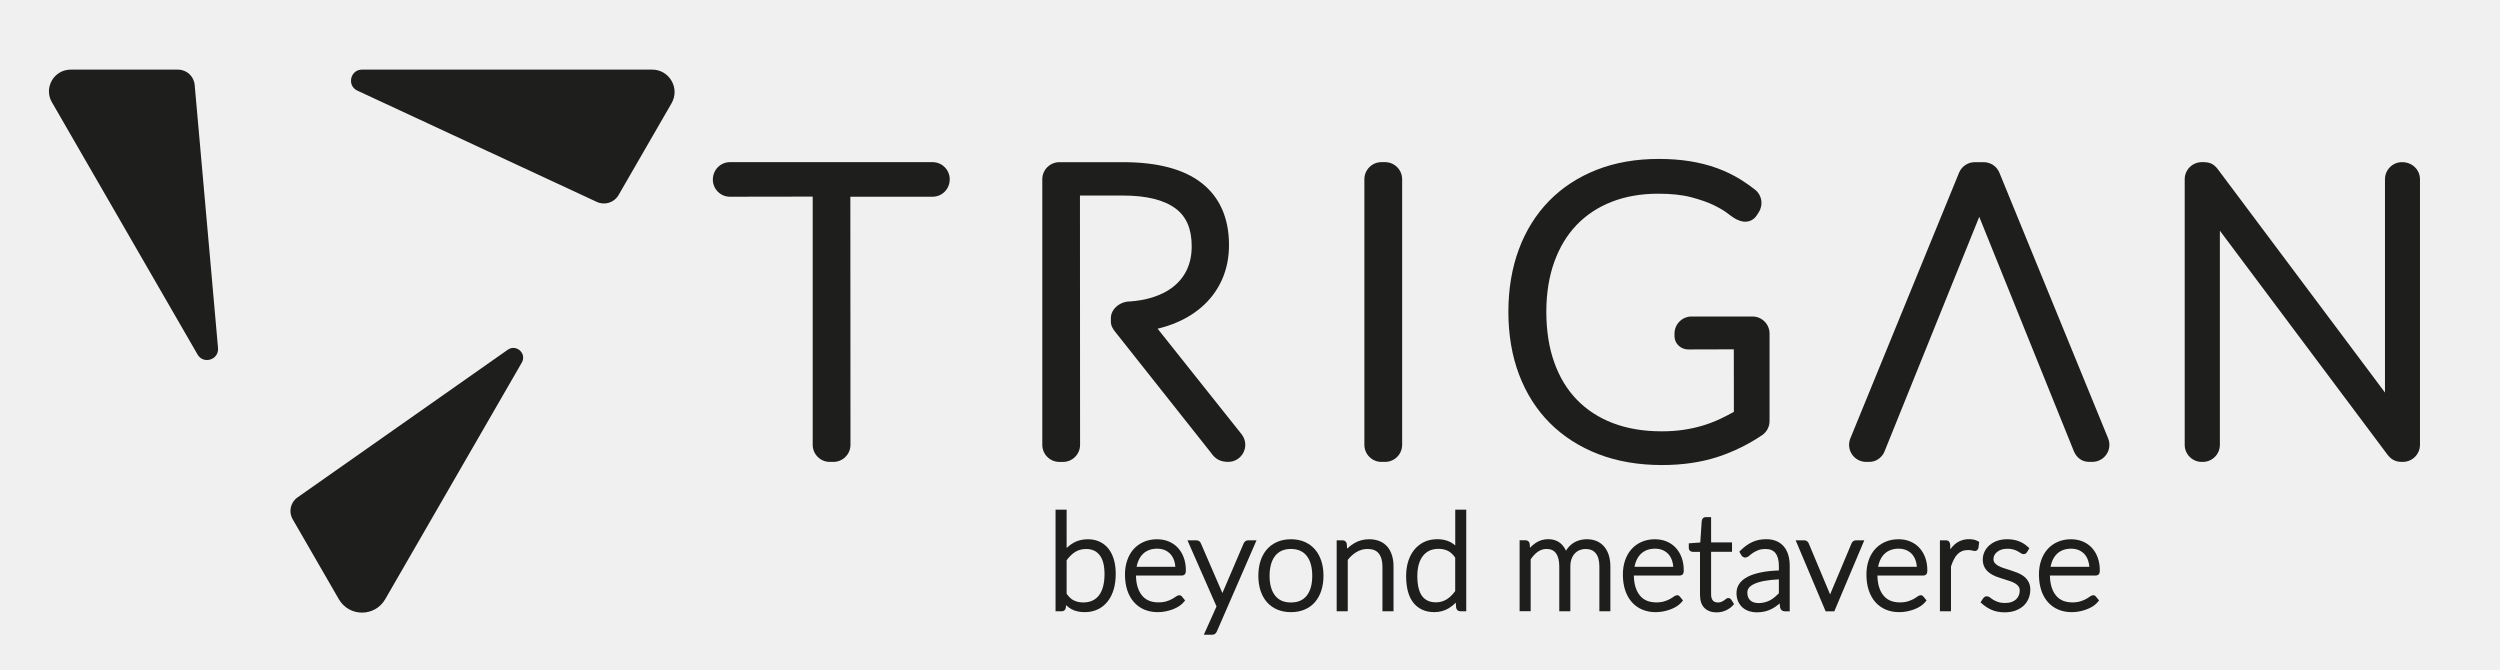
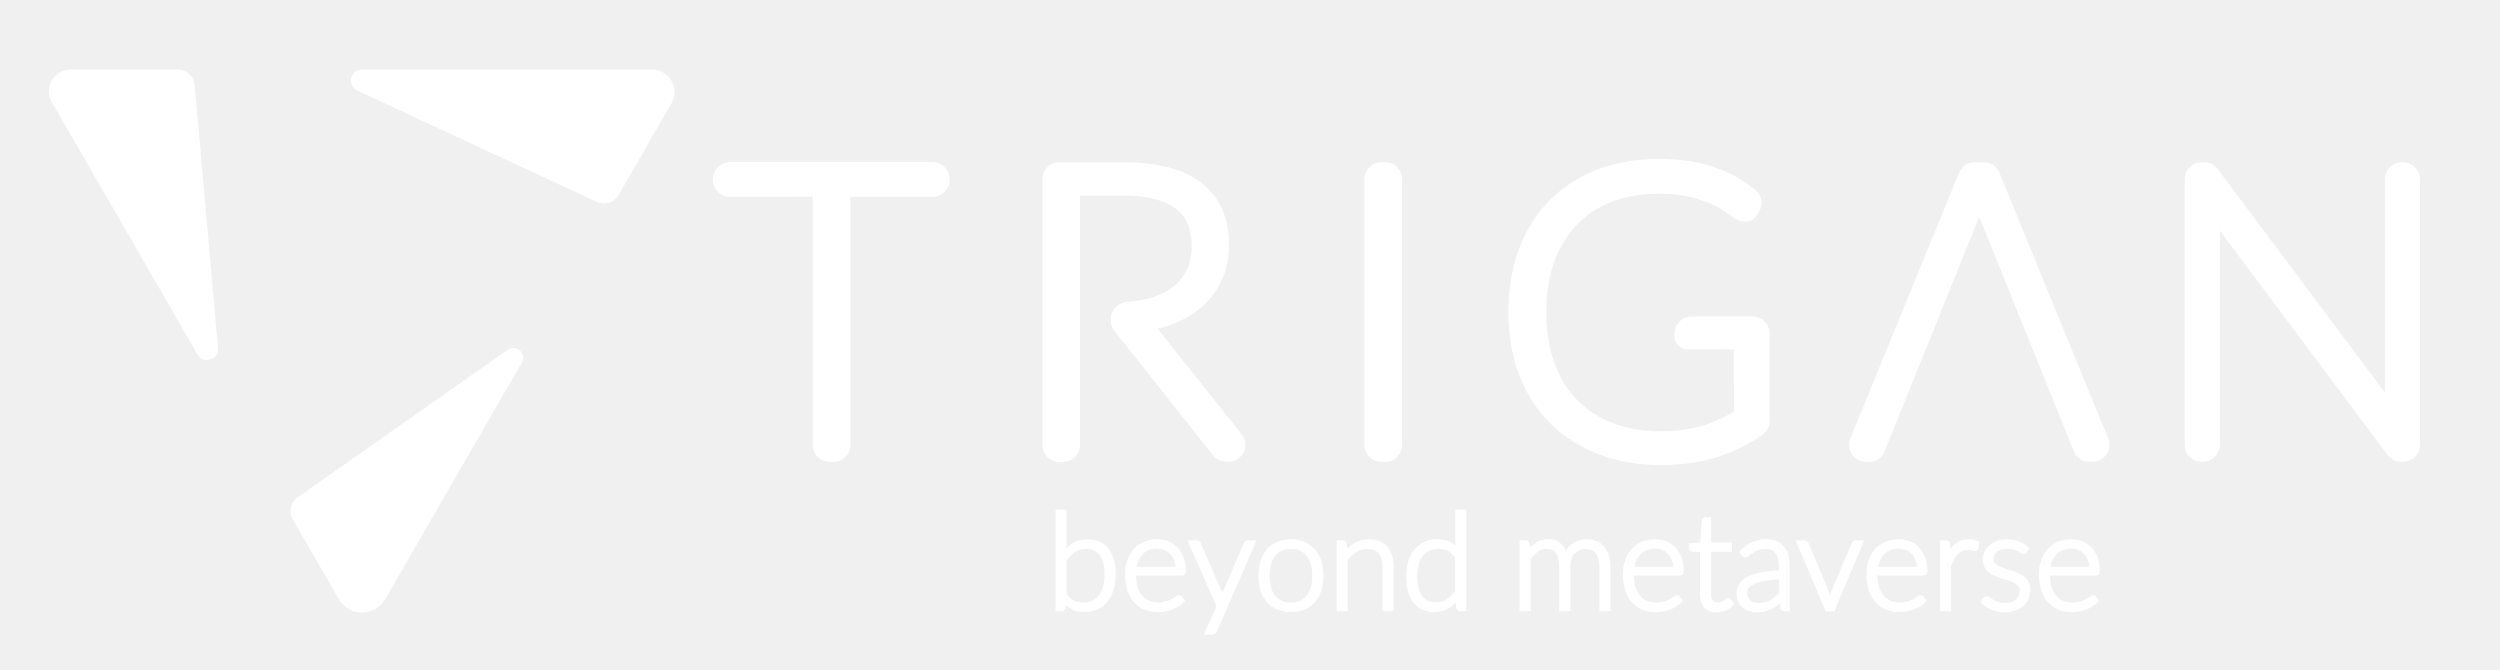
<svg xmlns="http://www.w3.org/2000/svg" version="1.1" id="Layer_1" x="0px" y="0px" viewBox="0 0 1000 267.67" style="enable-background:new 0 0 1000 267.67;" xml:space="preserve">
  <style type="text/css">
- 	.st0{fill:#1E1E1C;}
+ 	.st0{fill:#ffffff;}
</style>
  <g>
    <g>
      <g>
        <path class="st0" d="M118.99,198.97c-2.8,1.97-3.64,5.75-1.93,8.71l18.48,32.01c4.12,7.14,14.42,7.14,18.54,0l54.64-94.65     c2.09-3.62-2.2-7.54-5.62-5.14L118.99,198.97z" />
      </g>
      <g>
        <path class="st0" d="M171.63,49.58l67.11,31.19c3.17,1.47,6.94,0.28,8.68-2.74l21.2-36.72c3.46-5.99-0.86-13.47-7.77-13.47     H144.82h0c-4.73,0-6.15,6.43-1.86,8.42L171.63,49.58z" />
      </g>
      <g>
        <path class="st0" d="M84.68,110.64l-6.81-76.68c-0.31-3.46-3.2-6.11-6.68-6.11H28.27c-6.68,0-10.86,7.23-7.52,13.02l58.27,100.93     l0,0c2.35,4.08,8.61,2.1,8.19-2.59L84.68,110.64z" />
      </g>
    </g>
    <g>
      <g>
        <path class="st0" d="M443.38,219.46c-0.97-1.21-2.17-2.16-3.55-2.79c-1.38-0.64-2.96-0.97-4.68-0.97c-2.19,0-4.16,0.5-5.85,1.47     c-0.95,0.56-1.84,1.23-2.65,2.01v-15.32h-4.43v40.65h2.49c0.91,0,1.54-0.57,1.65-1.55l0.05-0.91c0.67,0.65,1.4,1.19,2.18,1.62     c1.46,0.78,3.23,1.19,5.25,1.19c1.96,0,3.74-0.37,5.28-1.12c1.55-0.74,2.88-1.81,3.94-3.17c1.06-1.33,1.87-2.96,2.43-4.84     c0.53-1.85,0.8-3.91,0.8-6.14c0-2.17-0.24-4.05-0.73-5.74C445.07,222.15,444.33,220.67,443.38,219.46z M426.65,224.11     c1.01-1.4,2.14-2.51,3.37-3.3c1.24-0.8,2.72-1.21,4.42-1.21c2.35,0,4.11,0.79,5.39,2.42c1.32,1.65,1.98,4.24,1.98,7.67     c0,1.78-0.19,3.42-0.56,4.86c-0.36,1.38-0.9,2.57-1.62,3.53c-0.69,0.93-1.57,1.65-2.62,2.15c-2.06,0.99-5.26,1.04-7.48-0.06     c-1.02-0.5-1.99-1.4-2.88-2.66V224.11z" />
        <path class="st0" d="M474,229.62c0.24-0.32,0.35-0.75,0.35-1.37c0-1.97-0.29-3.74-0.87-5.28c-0.59-1.55-1.4-2.88-2.42-3.95     c-1.04-1.09-2.28-1.92-3.67-2.48c-3.07-1.25-7.07-1.05-9.93,0.23c-1.6,0.71-2.98,1.7-4.08,2.96c-1.09,1.24-1.95,2.75-2.52,4.48     c-0.58,1.68-0.87,3.56-0.87,5.56c0,2.34,0.31,4.46,0.91,6.3c0.62,1.87,1.51,3.47,2.66,4.76c1.15,1.32,2.55,2.33,4.17,3.01     c1.6,0.67,3.39,1.02,5.33,1.02c1.05,0,2.11-0.1,3.15-0.3c1.03-0.21,2.01-0.49,2.93-0.83c0.91-0.35,1.76-0.78,2.52-1.28     c0.81-0.55,1.44-1.1,1.91-1.69l0.47-0.59l-1.13-1.39c-0.53-0.75-1.36-1.03-2.7-0.04c-0.37,0.27-0.86,0.58-1.48,0.91     c-0.6,0.33-1.38,0.64-2.28,0.91c-1.89,0.55-4.82,0.59-6.88-0.3c-1.09-0.47-1.99-1.13-2.74-2.04c-0.78-0.93-1.38-2.09-1.8-3.47     c-0.4-1.29-0.61-2.82-0.64-4.54h18.35C473.4,230.21,473.78,229.9,474,229.62z M455.38,224.26c0.44-1.03,1-1.88,1.7-2.6     c0.68-0.69,1.52-1.24,2.49-1.62c1.81-0.71,4.4-0.8,6.29-0.02c0.89,0.37,1.63,0.89,2.27,1.57c0.64,0.68,1.14,1.54,1.5,2.54     c0.28,0.78,0.45,1.65,0.51,2.58h-15.5C454.81,225.82,455.05,225.01,455.38,224.26z" />
        <path class="st0" d="M498.16,216.48c-0.3,0.22-0.53,0.5-0.69,0.86l-8.51,19.88l-8.59-19.84c-0.12-0.32-0.32-0.61-0.59-0.83     c-0.34-0.29-0.76-0.43-1.26-0.43h-3.54l11.63,26.46l-5.08,11.32h3.26c0.54,0,1.02-0.17,1.38-0.5c0.27-0.26,0.48-0.57,0.62-0.92     l15.82-36.36h-3.37C498.84,216.13,498.48,216.24,498.16,216.48z" />
        <path class="st0" d="M525.98,219.76c-1.1-1.29-2.49-2.3-4.13-3.01c-3.2-1.4-7.75-1.41-10.95,0c-1.63,0.7-3.03,1.72-4.15,3     c-1.11,1.29-1.98,2.85-2.55,4.64c-0.57,1.76-0.86,3.75-0.86,5.92s0.29,4.16,0.86,5.92c0.58,1.77,1.44,3.33,2.55,4.61     c1.13,1.29,2.52,2.3,4.16,2.99c1.59,0.68,3.44,1.03,5.46,1.03c2.03,0,3.88-0.35,5.47-1.03c1.64-0.69,3.03-1.7,4.14-2.99     s1.97-2.84,2.55-4.62c0.57-1.76,0.86-3.75,0.86-5.91s-0.29-4.16-0.86-5.92C527.95,222.61,527.1,221.04,525.98,219.76z      M524.9,230.31c0,1.68-0.18,3.21-0.55,4.56c-0.37,1.31-0.91,2.43-1.62,3.34c-0.69,0.89-1.57,1.58-2.6,2.06     c-1.08,0.48-2.3,0.72-3.76,0.72c-1.43,0-2.69-0.24-3.75-0.72c-1.05-0.48-1.9-1.16-2.61-2.06c-0.71-0.91-1.25-2.03-1.62-3.34     c-0.37-1.32-0.56-2.86-0.56-4.55c0-1.68,0.19-3.2,0.56-4.55c0.37-1.32,0.91-2.45,1.62-3.37c0.71-0.91,1.57-1.6,2.61-2.08     c1.06-0.49,2.32-0.74,3.75-0.74c1.43,0,2.69,0.25,3.75,0.74c1.04,0.48,1.92,1.19,2.61,2.09c0.71,0.91,1.25,2.04,1.61,3.35     C524.72,227.12,524.9,228.65,524.9,230.31z" />
        <path class="st0" d="M554.99,218.73c-0.83-0.99-1.88-1.75-3.12-2.26c-1.23-0.51-2.64-0.77-4.21-0.77c-2.13,0-4.09,0.5-5.84,1.51     c-1.07,0.62-2.06,1.37-2.98,2.24l-0.12-1.87c-0.15-0.9-0.8-1.46-1.7-1.46h-2.35v28.39h4.43v-20.56c1.07-1.36,2.23-2.4,3.56-3.17     c1.36-0.8,2.79-1.19,4.36-1.19c2.05,0,3.51,0.58,4.46,1.77c0.99,1.23,1.5,3,1.5,5.26v17.89h4.43v-17.89c0-1.64-0.2-3.13-0.6-4.43     C556.4,220.86,555.79,219.69,554.99,218.73z" />
        <path class="st0" d="M582.09,218.16c-0.65-0.56-1.35-1.03-2.09-1.4c-2.92-1.47-7.36-1.44-10.44,0.07     c-1.55,0.78-2.87,1.84-3.94,3.18c-1.03,1.32-1.84,2.89-2.38,4.67c-0.53,1.76-0.79,3.67-0.79,5.7c0,4.71,0.98,8.33,2.92,10.74     c2,2.48,4.81,3.73,8.35,3.73c2.13,0,4.07-0.52,5.76-1.54c1.02-0.61,1.97-1.36,2.84-2.25l0.12,1.95c0.13,0.92,0.8,1.5,1.73,1.5     h2.33v-40.65h-4.4V218.16z M568.91,238.51c-1.31-1.68-1.98-4.41-1.98-8.12c0-1.66,0.19-3.18,0.56-4.54     c0.37-1.33,0.91-2.48,1.63-3.42c0.7-0.91,1.57-1.63,2.6-2.14c1.07-0.5,2.28-0.75,3.7-0.75c1.43,0,2.71,0.28,3.8,0.83     c1.02,0.52,1.98,1.42,2.86,2.68v13.36c-0.99,1.4-2.12,2.52-3.38,3.31c-1.28,0.8-2.71,1.21-4.27,1.21     C571.98,240.94,570.18,240.15,568.91,238.51z" />
        <path class="st0" d="M641.64,218.61c-0.81-0.95-1.82-1.69-3.01-2.19c-1.98-0.82-4.54-0.97-6.86-0.31     c-0.97,0.27-1.86,0.69-2.73,1.29c-0.83,0.59-1.57,1.32-2.2,2.2c-0.16,0.22-0.31,0.45-0.45,0.69c-0.47-1.04-1.08-1.93-1.84-2.66     c-1.34-1.29-3.12-1.95-5.3-1.95c-1.85,0-3.54,0.51-5.03,1.52c-0.79,0.54-1.54,1.18-2.23,1.91l-0.1-1.55     c-0.15-0.9-0.79-1.46-1.69-1.46h-2.36v28.39h4.43v-20.75c0.86-1.29,1.82-2.32,2.88-3.05c1.08-0.75,2.21-1.11,3.46-1.11     c1.68,0,2.9,0.55,3.75,1.68c0.89,1.19,1.35,3,1.35,5.35v17.89h4.43v-17.89c0-1.21,0.17-2.26,0.51-3.12     c0.33-0.88,0.78-1.61,1.34-2.17c0.56-0.58,1.2-1.01,1.92-1.29c0.72-0.29,1.5-0.44,2.3-0.44c1.8,0,3.13,0.56,4.07,1.7     c0.98,1.18,1.47,2.97,1.47,5.33v17.89h4.4v-17.89c0-1.68-0.21-3.2-0.63-4.54C643.09,220.73,642.46,219.56,641.64,218.61z" />
        <path class="st0" d="M670.21,219.02c-1.05-1.09-2.28-1.92-3.66-2.48c-3.11-1.25-7.06-1.05-9.94,0.23     c-1.61,0.71-2.98,1.71-4.07,2.96c-1.1,1.25-1.95,2.76-2.53,4.48c-0.57,1.69-0.86,3.56-0.86,5.56c0,2.36,0.31,4.47,0.91,6.3     c0.61,1.86,1.51,3.46,2.66,4.77c1.16,1.31,2.57,2.32,4.18,3c1.6,0.67,3.39,1.02,5.32,1.02c1.05,0,2.11-0.1,3.15-0.3     c1.04-0.21,2.03-0.49,2.93-0.84c0.92-0.35,1.77-0.78,2.52-1.27c0.8-0.54,1.43-1.09,1.9-1.69l0.47-0.59l-1.13-1.39     c-0.53-0.75-1.32-1.05-2.71-0.03c-0.36,0.27-0.85,0.57-1.47,0.91c-0.61,0.33-1.38,0.64-2.28,0.91c-1.88,0.56-4.82,0.58-6.88-0.3     c-1.1-0.47-1.99-1.13-2.74-2.04c-0.77-0.92-1.38-2.09-1.8-3.47c-0.4-1.32-0.61-2.85-0.64-4.55h18.35c0.68,0,1.06-0.31,1.3-0.61     c0.22-0.31,0.32-0.73,0.32-1.34c0-1.97-0.29-3.74-0.87-5.28C672.05,221.41,671.23,220.08,670.21,219.02z M654.53,224.26     c0.43-1,1.01-1.88,1.71-2.6c0.7-0.7,1.51-1.24,2.48-1.62c1.84-0.71,4.41-0.8,6.3-0.02c0.89,0.37,1.63,0.89,2.28,1.57     c0.64,0.68,1.13,1.54,1.49,2.55c0.28,0.77,0.45,1.63,0.52,2.58H653.8C653.97,225.83,654.21,225.01,654.53,224.26z" />
        <path class="st0" d="M691.33,239.21c-0.49,0-0.88,0.3-1.1,0.5c-0.2,0.16-0.44,0.34-0.74,0.54c-0.31,0.2-0.64,0.37-1.03,0.53     c-0.65,0.25-1.65,0.31-2.44,0.02c-0.3-0.1-0.56-0.27-0.79-0.5c-0.23-0.24-0.42-0.56-0.56-0.95c-0.15-0.43-0.23-0.96-0.23-1.57     v-17.05h8.37v-3.77h-8.37v-10.12h-2.14c-0.45,0-0.84,0.17-1.16,0.5c-0.2,0.23-0.35,0.52-0.45,0.99l-0.58,8.67l-4.59,0.33v1.86     c0,0.46,0.18,0.86,0.53,1.18c0.29,0.24,0.67,0.37,1.07,0.37H680v17.18c0,2.33,0.6,4.1,1.78,5.27c1.18,1.17,2.81,1.76,4.86,1.76     c1.24,0,2.44-0.25,3.61-0.75c1.14-0.5,2.11-1.18,2.89-2.02l0.48-0.53l-1.13-1.81C692.06,239.29,691.58,239.21,691.33,239.21z" />
        <path class="st0" d="M713.57,218.64c-0.8-0.96-1.81-1.7-3.01-2.21c-1.17-0.5-2.55-0.75-4.1-0.75c-2.06,0-3.94,0.39-5.59,1.16     c-1.61,0.75-3.17,1.87-4.64,3.33l-0.5,0.51l0.81,1.4c0.15,0.26,0.35,0.47,0.59,0.64c0.65,0.45,1.62,0.44,2.64-0.48     c0.36-0.33,0.83-0.69,1.41-1.09c0.58-0.4,1.28-0.75,2.11-1.08c0.77-0.31,1.75-0.47,2.91-0.47c1.79,0,3.09,0.53,3.97,1.63     c0.91,1.15,1.38,2.85,1.38,5.08v1.87c-2.66,0.1-4.99,0.34-6.96,0.73c-2.2,0.44-4.06,1.05-5.51,1.79     c-1.51,0.79-2.64,1.74-3.36,2.82c-0.75,1.1-1.12,2.33-1.12,3.64c0,1.35,0.23,2.52,0.69,3.5c0.47,0.99,1.09,1.81,1.84,2.44     c0.77,0.63,1.62,1.09,2.6,1.4c0.94,0.29,1.92,0.44,2.92,0.44c1.16,0,2.24-0.12,3.2-0.34c0.99-0.23,1.91-0.56,2.74-0.98     c0.86-0.43,1.67-0.95,2.41-1.54c0.29-0.23,0.57-0.47,0.86-0.71l0.19,1.7c0.23,0.91,0.94,1.46,1.89,1.46h1.95v-18.21     c0-1.56-0.19-2.99-0.56-4.28C714.94,220.72,714.35,219.58,713.57,218.64z M699.29,238.98c-0.24-0.53-0.36-1.18-0.36-1.92     c0-0.74,0.21-1.38,0.65-1.95c0.47-0.6,1.24-1.15,2.28-1.62c1.11-0.5,2.55-0.91,4.28-1.2c1.52-0.26,3.34-0.45,5.41-0.55v5.57     c-0.51,0.51-1.04,1-1.57,1.46c-0.56,0.48-1.18,0.91-1.89,1.31c-0.67,0.36-1.38,0.64-2.19,0.84c-1.27,0.34-2.93,0.48-4.32,0.06     c-0.52-0.16-0.97-0.4-1.36-0.74C699.83,239.92,699.52,239.5,699.29,238.98z" />
        <path class="st0" d="M741.27,216.49c-0.28,0.21-0.49,0.49-0.65,0.85l-8.58,20.43l-8.54-20.38c-0.12-0.32-0.32-0.61-0.59-0.83     c-0.23-0.2-0.63-0.43-1.23-0.43h-3.41l11.98,28.39h3.48l11.98-28.39h-3.33C741.98,216.13,741.59,216.25,741.27,216.49z" />
        <path class="st0" d="M770.59,229.62c0.24-0.32,0.35-0.75,0.35-1.37c0-1.97-0.29-3.74-0.87-5.28c-0.59-1.55-1.4-2.88-2.42-3.95     c-1.04-1.09-2.28-1.92-3.67-2.48c-1.37-0.56-2.89-0.84-4.51-0.84c-2,0-3.83,0.36-5.43,1.07s-2.98,1.7-4.08,2.96     c-1.09,1.24-1.95,2.75-2.52,4.48c-0.58,1.68-0.87,3.56-0.87,5.56c0,2.34,0.31,4.46,0.91,6.3c0.62,1.87,1.51,3.47,2.66,4.77     c1.16,1.31,2.57,2.32,4.18,3c1.59,0.67,3.39,1.02,5.32,1.02c1.05,0,2.11-0.1,3.15-0.3c1.03-0.21,2.01-0.49,2.93-0.83     c0.93-0.36,1.78-0.79,2.52-1.28c0.81-0.55,1.44-1.1,1.91-1.69l0.47-0.59l-1.13-1.39c-0.52-0.75-1.35-1.04-2.71-0.03     c-0.36,0.27-0.86,0.57-1.47,0.91c-0.61,0.33-1.38,0.64-2.28,0.91c-1.9,0.56-4.83,0.58-6.88-0.3c-1.09-0.47-1.99-1.13-2.74-2.04     c-0.78-0.93-1.38-2.09-1.8-3.47c-0.4-1.32-0.61-2.85-0.64-4.55h18.35C770.04,230.21,770.43,229.84,770.59,229.62z M751.97,224.26     c0.43-1,1.01-1.88,1.71-2.6c0.69-0.7,1.51-1.24,2.49-1.62c1.81-0.71,4.4-0.8,6.29-0.02c0.89,0.37,1.63,0.89,2.28,1.57     c0.64,0.68,1.13,1.54,1.49,2.54c0.28,0.78,0.45,1.65,0.51,2.58h-15.5C751.4,225.83,751.65,225.01,751.97,224.26z" />
        <path class="st0" d="M789.43,215.83c-1.76-0.33-3.51-0.17-4.92,0.37c-0.95,0.35-1.81,0.86-2.58,1.51     c-0.67,0.57-1.27,1.25-1.79,2.03l-0.07-1.97c-0.07-0.52-0.23-0.91-0.5-1.19c-0.31-0.31-0.75-0.46-1.3-0.46h-2.3v28.39h4.43     v-17.95c0.36-1.07,0.75-2.03,1.19-2.88c0.42-0.83,0.93-1.52,1.48-2.07c0.53-0.53,1.13-0.92,1.82-1.19     c0.67-0.27,1.47-0.4,2.38-0.4c0.61,0,1.1,0.05,1.46,0.15c0.51,0.15,0.91,0.22,1.23,0.22c0.67,0,1.19-0.4,1.43-1.25l0.29-2.37     l-0.53-0.31C790.65,216.17,790.07,215.96,789.43,215.83z" />
        <path class="st0" d="M809.46,230.47c-0.75-0.56-1.59-1.03-2.59-1.42c-0.9-0.35-1.83-0.67-2.77-0.97     c-0.91-0.29-1.81-0.57-2.69-0.86c-0.82-0.26-1.55-0.58-2.17-0.93c-0.59-0.34-1.05-0.72-1.4-1.17c-0.3-0.39-0.45-0.89-0.45-1.51     c0-0.53,0.12-1.02,0.36-1.52c0.24-0.49,0.59-0.91,1.05-1.29c0.49-0.4,1.07-0.72,1.74-0.94c1.47-0.51,3.58-0.44,4.77-0.07     c0.68,0.2,1.25,0.42,1.7,0.67c0.45,0.24,0.82,0.46,1.1,0.67c1.18,0.86,2.18,0.57,2.72-0.31l0.91-1.53l-0.56-0.51     c-1.1-1.04-2.36-1.82-3.74-2.33c-2.5-0.92-6-1.05-8.6-0.11c-1.2,0.44-2.22,1.02-3.05,1.75c-0.86,0.75-1.52,1.62-1.98,2.59     c-0.47,0.99-0.7,2.05-0.7,3.12c0,1.25,0.26,2.33,0.77,3.23c0.48,0.84,1.14,1.57,1.94,2.17c0.77,0.57,1.64,1.05,2.58,1.4     c0.9,0.34,1.81,0.65,2.76,0.94c0.93,0.29,1.82,0.57,2.7,0.86c0.83,0.26,1.54,0.58,2.17,0.95c0.59,0.34,1.05,0.76,1.4,1.24     c0.31,0.42,0.46,0.96,0.46,1.65c0,0.69-0.12,1.32-0.38,1.94c-0.23,0.59-0.59,1.1-1.06,1.54c-0.47,0.45-1.07,0.8-1.81,1.08     c-1.54,0.54-3.98,0.5-5.33,0.03c-0.73-0.26-1.36-0.54-1.87-0.84c-0.5-0.3-0.9-0.57-1.19-0.82c-0.94-0.81-1.88-0.77-2.41-0.41     c-0.25,0.16-0.45,0.37-0.6,0.61l-1.02,1.57l0.6,0.53c1.14,1.03,2.44,1.87,3.87,2.49c1.47,0.64,3.22,0.97,5.19,0.97     c1.59,0,3.04-0.23,4.3-0.69c1.28-0.48,2.36-1.13,3.22-1.92c0.89-0.81,1.57-1.79,2.03-2.91c0.45-1.1,0.69-2.31,0.69-3.58     c0-1.24-0.26-2.3-0.77-3.18C810.89,231.79,810.24,231.06,809.46,230.47z M810.03,220.34L810.03,220.34L810.03,220.34     L810.03,220.34z" />
        <path class="st0" d="M839.61,229.59c0.22-0.31,0.32-0.73,0.32-1.34c0-1.97-0.29-3.74-0.87-5.28c-0.59-1.57-1.4-2.9-2.42-3.95     c-1.05-1.09-2.28-1.92-3.66-2.48c-3.11-1.25-7.06-1.05-9.94,0.23c-1.61,0.71-2.98,1.71-4.07,2.96c-1.1,1.25-1.95,2.76-2.53,4.48     c-0.57,1.69-0.86,3.56-0.86,5.56c0,2.36,0.31,4.47,0.91,6.3c0.61,1.86,1.51,3.46,2.66,4.77c1.16,1.31,2.57,2.32,4.18,3     c1.6,0.67,3.39,1.02,5.32,1.02c1.05,0,2.11-0.1,3.15-0.3c1.04-0.21,2.03-0.49,2.93-0.84c0.92-0.35,1.77-0.78,2.52-1.27     c0.8-0.54,1.43-1.09,1.9-1.69l0.47-0.59l-1.13-1.39c-0.53-0.75-1.32-1.05-2.71-0.03c-0.36,0.27-0.85,0.57-1.47,0.91     c-0.61,0.33-1.38,0.64-2.28,0.91c-1.87,0.56-4.83,0.58-6.88-0.3c-1.1-0.47-1.99-1.13-2.74-2.04c-0.77-0.92-1.38-2.09-1.8-3.47     c-0.4-1.32-0.61-2.85-0.64-4.55h18.35C838.99,230.21,839.37,229.9,839.61,229.59z M820.96,224.26c0.43-1,1.01-1.88,1.71-2.6     c0.69-0.7,1.51-1.24,2.48-1.62c1.84-0.71,4.41-0.8,6.3-0.02c0.89,0.37,1.63,0.89,2.28,1.57c0.64,0.69,1.15,1.55,1.49,2.55     c0.28,0.77,0.45,1.63,0.52,2.58h-15.51C820.4,225.83,820.64,225.01,820.96,224.26z" />
      </g>
      <g>
        <path class="st0" d="M373.05,64.86h-81.08c-3.76,0-6.83,3.06-6.83,7c0,3.76,3.06,6.83,6.83,6.83l33.11-0.05v99.29     c0,3.76,3.06,6.83,6.83,6.83h1.45c3.76,0,6.83-3.06,6.83-6.83l-0.05-99.24h32.92c3.76,0,6.83-3.06,6.83-7     C379.87,67.92,376.81,64.86,373.05,64.86z" />
        <path class="st0" d="M554.03,64.86h-1.45c-3.76,0-6.83,3.06-6.83,6.83v106.24c0,3.76,3.06,6.83,6.83,6.83h1.45     c3.76,0,6.83-3.06,6.83-6.83V71.69C560.86,67.92,557.8,64.86,554.03,64.86z" />
        <path class="st0" d="M446.12,132.78l38.31,48.36c0.88,1.33,1.93,2.29,3.08,2.83c1.07,0.52,2.34,0.78,3.77,0.78     c2.64,0,5-1.48,6.15-3.86c1.15-2.38,0.84-5.14-0.81-7.21l-33.58-42.2c2.72-0.65,5.29-1.49,7.67-2.51     c4.33-1.86,8.09-4.31,11.17-7.27c3.12-3,5.55-6.54,7.22-10.54c1.66-3.97,2.5-8.39,2.5-13.14c0-10.82-3.71-19.18-11.03-24.88     c-7.06-5.49-17.59-8.27-31.3-8.27h-25.52c-3.76,0-6.83,3.06-6.83,6.83v106.24c0,3.76,3.06,6.83,6.83,6.83h1.45     c3.76,0,6.83-3.06,6.83-6.83l-0.05-99.72h17.3c9.26,0,16.3,1.73,20.92,5.16c4.36,3.23,6.48,8.18,6.48,15.13     c0,3.43-0.62,6.52-1.84,9.19c-1.21,2.64-3,4.94-5.32,6.83c-2.38,1.94-5.37,3.46-8.89,4.53c-2.58,0.78-5.44,1.28-8.54,1.51     l-0.16,0.01c-3.86,0-7.58,2.98-7.58,6.64v1.41C444.33,130.19,445.07,131.52,446.12,132.78z" />
        <path class="st0" d="M701,126.6h-24.37c-3.76,0-6.83,3.06-6.83,6.83v1.08c0,1.42,0.6,2.76,1.68,3.78     c1.04,0.97,2.36,1.49,3.83,1.49l18.21-0.05l0.03,25.02c-1.84,1.02-3.66,1.95-5.45,2.8c-2.29,1.07-4.65,1.98-7.04,2.69     c-2.39,0.72-4.97,1.29-7.66,1.69c-2.66,0.4-5.61,0.6-8.79,0.6c-7.21,0-13.76-1.11-19.46-3.29c-5.63-2.15-10.46-5.29-14.38-9.33     c-3.93-4.04-6.97-9.05-9.05-14.9c-2.12-5.92-3.19-12.73-3.19-20.25c0-7.41,1.07-14.13,3.19-20c2.08-5.79,5.08-10.76,8.91-14.76     c3.81-3.98,8.5-7.09,13.95-9.24c5.51-2.17,11.79-3.28,18.67-3.28c5.22,0,9.66,0.47,13.22,1.41c3.63,0.95,6.68,2.02,9.07,3.19     c2.39,1.17,4.25,2.28,5.54,3.29c1.8,1.41,3.15,2.27,4.11,2.64c3.08,1.43,6.13,0.55,7.7-2.15l0.63-0.99     c1.88-2.96,1.25-6.82-1.46-8.97c-1.87-1.48-3.84-2.86-5.85-4.11c-2.9-1.79-6.07-3.32-9.42-4.54c-3.33-1.21-6.97-2.14-10.82-2.76     c-3.82-0.61-8.02-0.92-12.48-0.92c-9.12,0-17.47,1.46-24.82,4.35c-7.4,2.91-13.81,7.1-19.05,12.46     c-5.24,5.36-9.32,11.9-12.1,19.42c-2.77,7.46-4.17,15.86-4.17,24.96c0,9.11,1.43,17.53,4.25,25.01c2.85,7.55,7,14.11,12.37,19.47     c5.36,5.35,11.9,9.54,19.45,12.44c7.5,2.88,16.03,4.34,25.35,4.34c8.32,0,15.94-1.13,22.65-3.37c6.1-2.03,11.95-4.91,17.39-8.56     c1.89-1.27,3.01-3.39,3.01-5.68v-34.98C707.82,129.66,704.76,126.6,701,126.6z" />
        <path class="st0" d="M829.54,180.48c0.48,1.15,1.18,2.12,2.09,2.88c1.09,0.91,2.49,1.39,4.04,1.39h1.26     c2.28,0,4.4-1.13,5.67-3.02c1.27-1.89,1.51-4.28,0.65-6.39L799.77,69.11c-1.05-2.58-3.53-4.24-6.32-4.24h-3.52     c-2.78,0-5.26,1.66-6.32,4.24l-43.47,106.24c-0.86,2.11-0.62,4.49,0.65,6.39c1.27,1.89,3.39,3.02,5.67,3.02h1.18     c1.53,0,2.93-0.48,4.06-1.39c1.03-0.82,1.77-1.83,2.16-2.92l37.84-93.72L829.54,180.48z" />
        <path class="st0" d="M960.82,64.86c-3.77,0-6.83,3.06-6.83,6.83v85.32l-66.81-89.25c-0.83-1.11-1.68-1.86-2.62-2.3     c-0.87-0.4-1.9-0.6-3.17-0.6h-0.68c-3.76,0-6.83,3.06-6.83,6.83v106.24c0,3.76,3.06,6.83,6.83,6.83h0.41     c3.77,0,6.83-3.06,6.83-6.83V92.28l66.94,89.45c0.73,1.01,1.57,1.77,2.51,2.27c0.95,0.5,2.07,0.75,3.31,0.75h0.45     c3.77,0,6.83-3.06,6.83-6.83V71.69C967.98,67.92,964.92,64.86,960.82,64.86z" />
      </g>
    </g>
  </g>
</svg>
